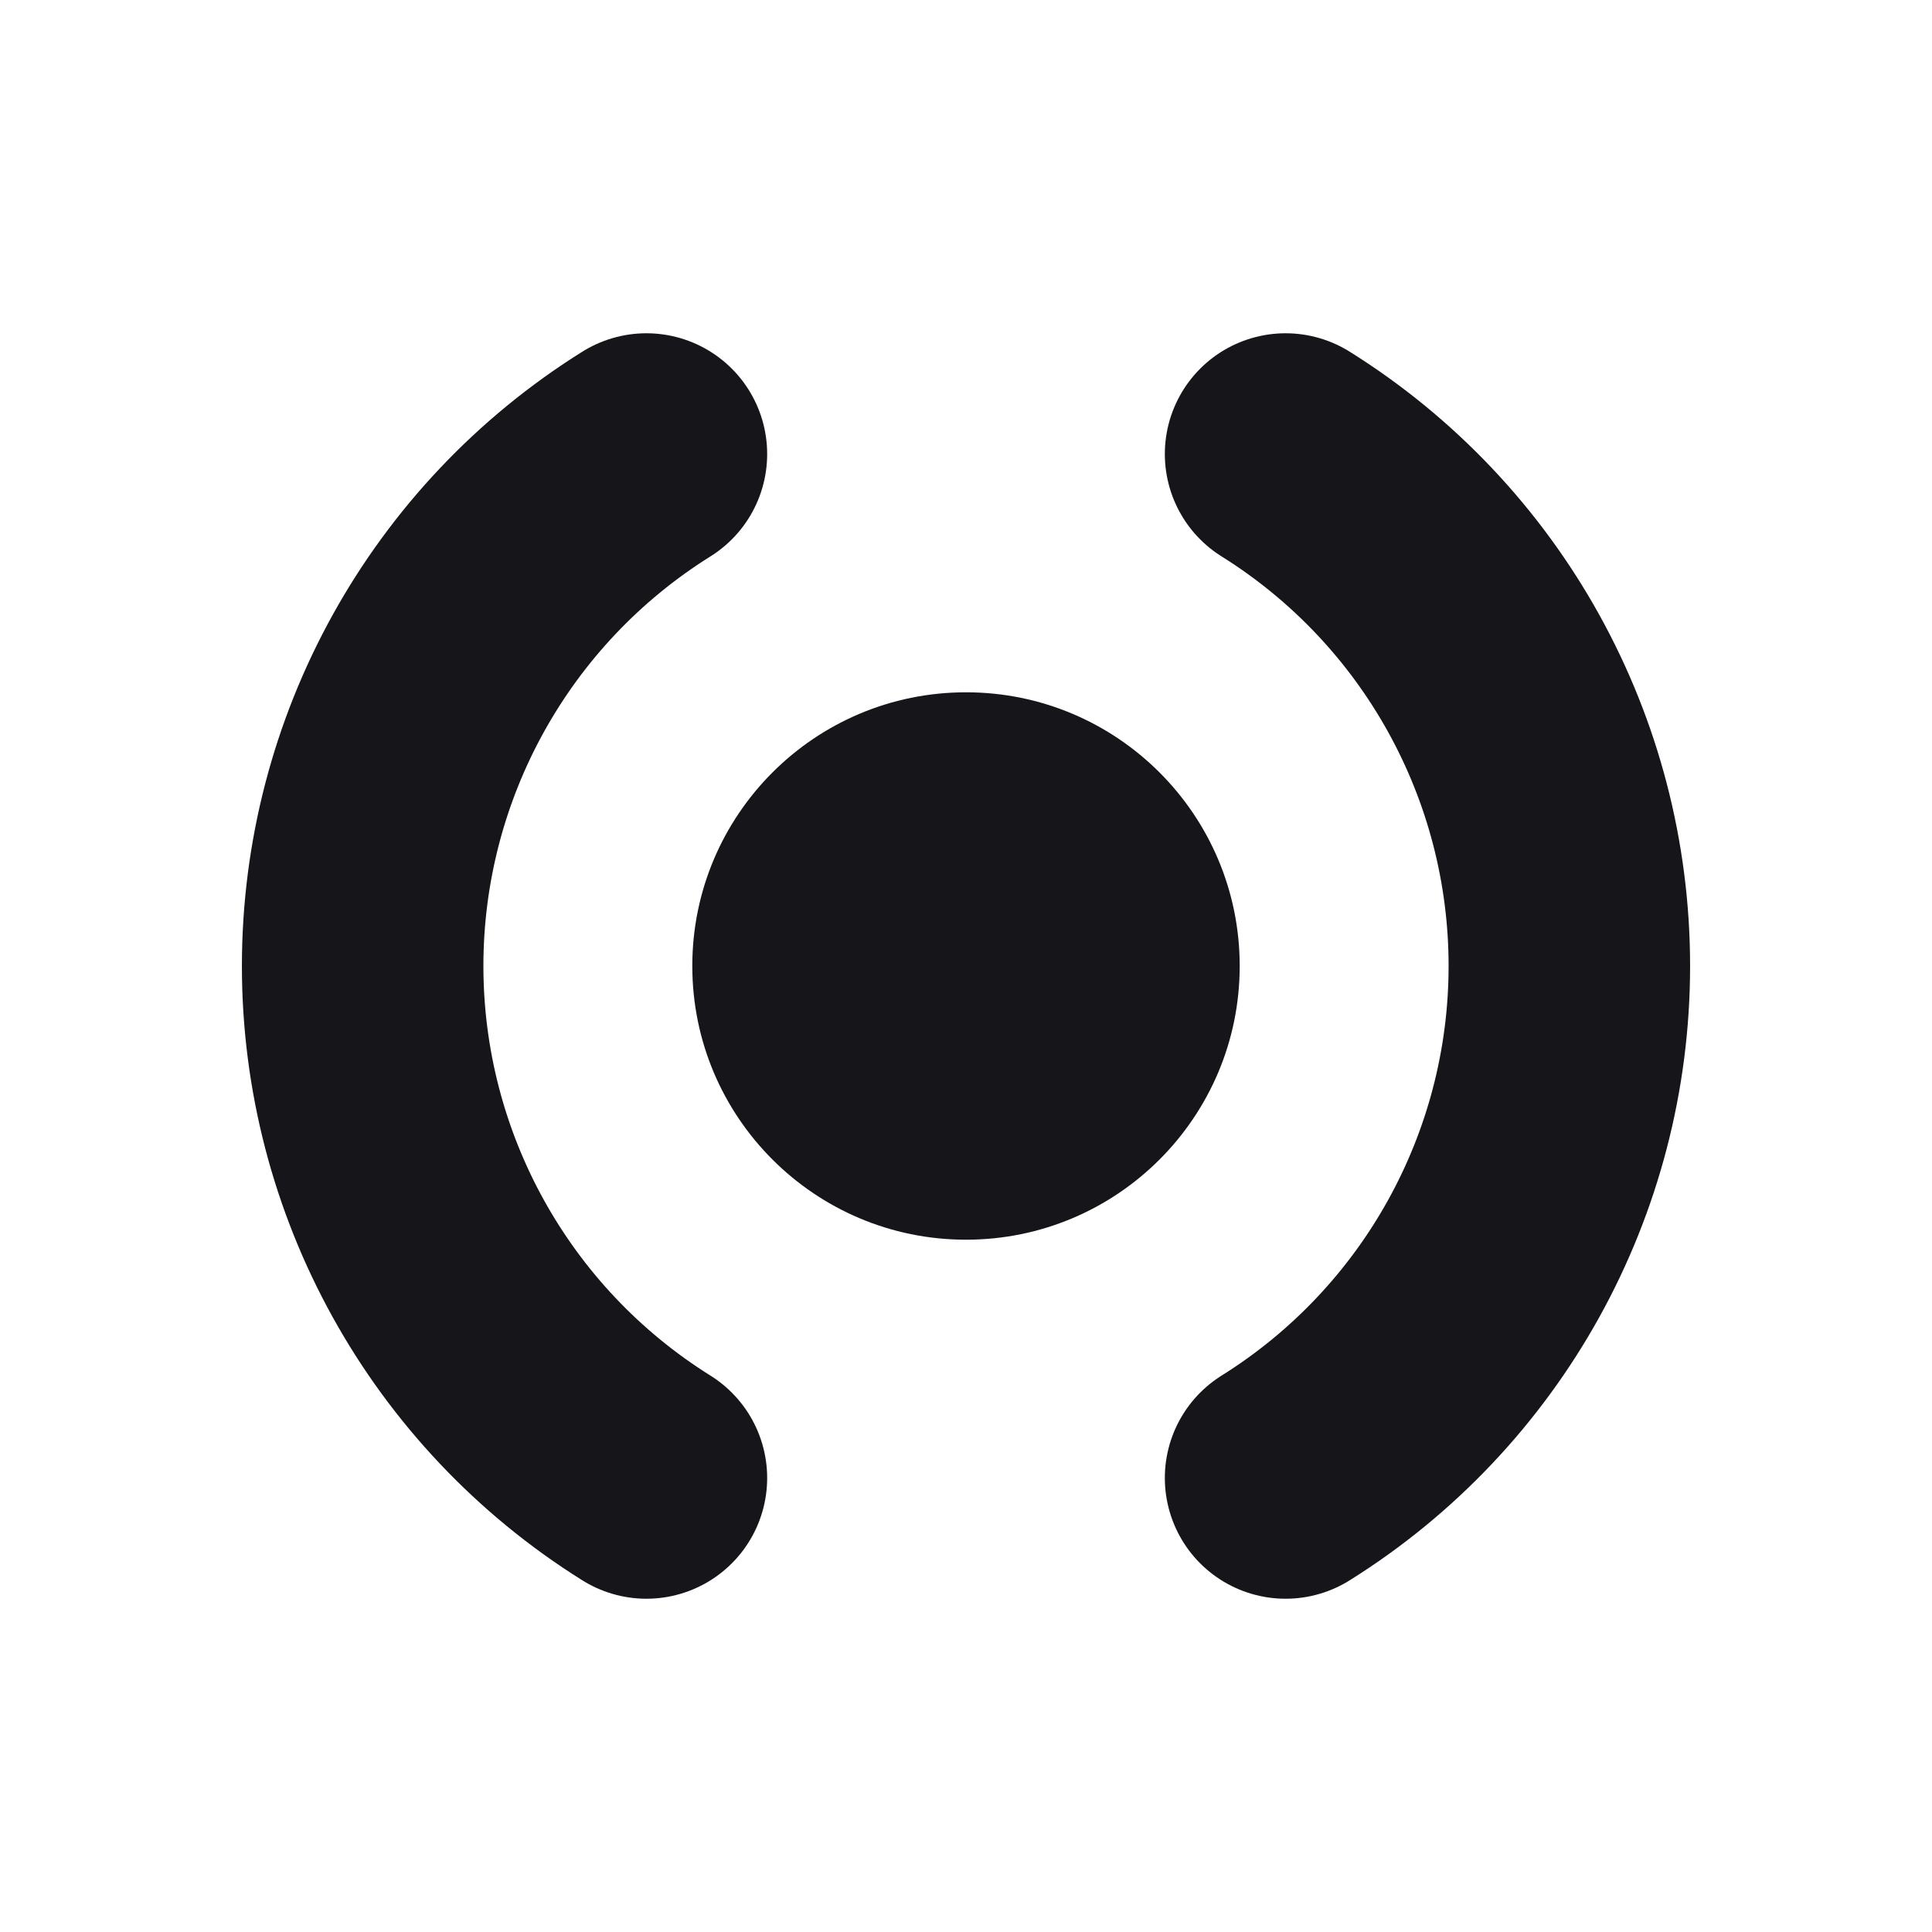
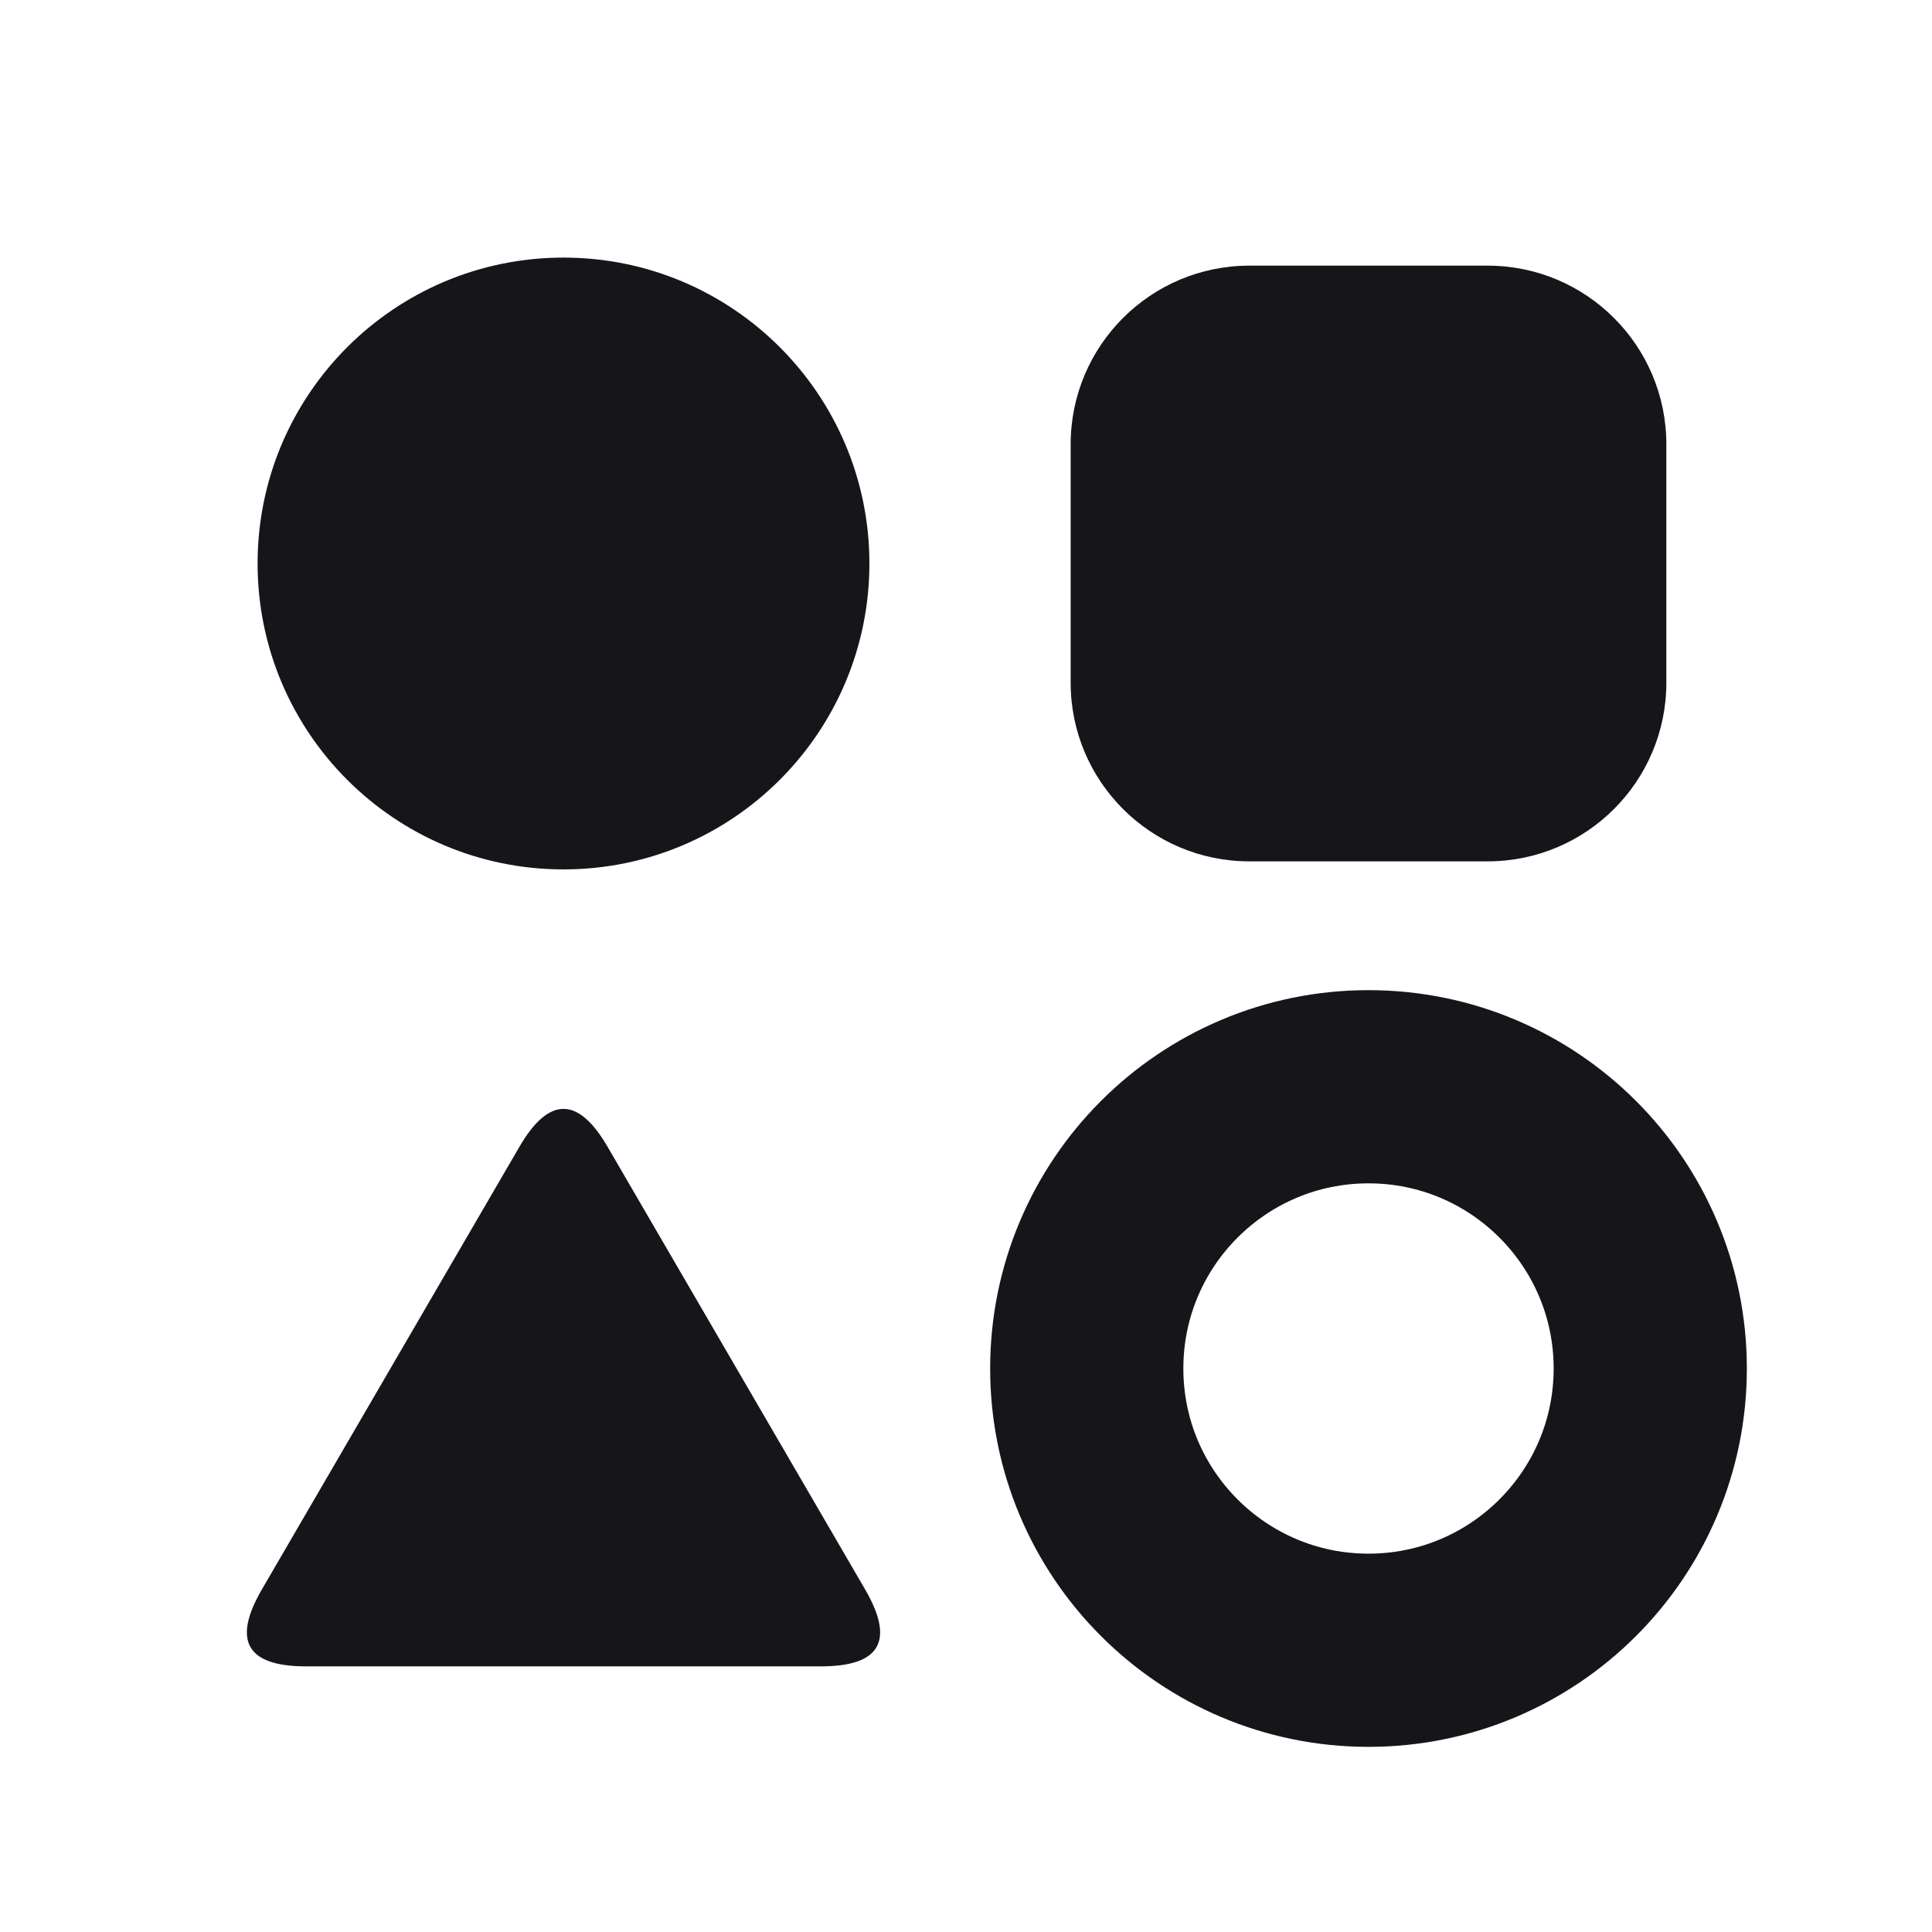
<svg xmlns="http://www.w3.org/2000/svg" viewBox="0 0 24 24" fill="none">
-   <path d="M8.03 5.64A7.5 7.5 0 0 0 8.03 18.36" stroke="#16161a" stroke-width="3" stroke-linecap="round" />
-   <path d="M15.97 5.64A7.5 7.5 0 0 1 15.97 18.36" stroke="#16161a" stroke-width="3" stroke-linecap="round" />
-   <circle cx="12" cy="12" r="3.4" fill="#16161a" />
+   <circle cx="7" cy="7" r="3.8" fill="#16161a" />
+   <rect x="13.3" y="3.3" width="7.4" height="7.4" rx="2.22" fill="#16161a" />
+   <path d="M6.45 14.25Q7 13.3 7.55 14.25L10.75 19.75Q11.3 20.7 10.2 20.7L3.8 20.7Q2.7 20.7 3.25 19.75Z" fill="#16161a" />
+   <circle cx="17" cy="17" r="3.5" stroke="#16161a" stroke-width="2.4" />
</svg>
